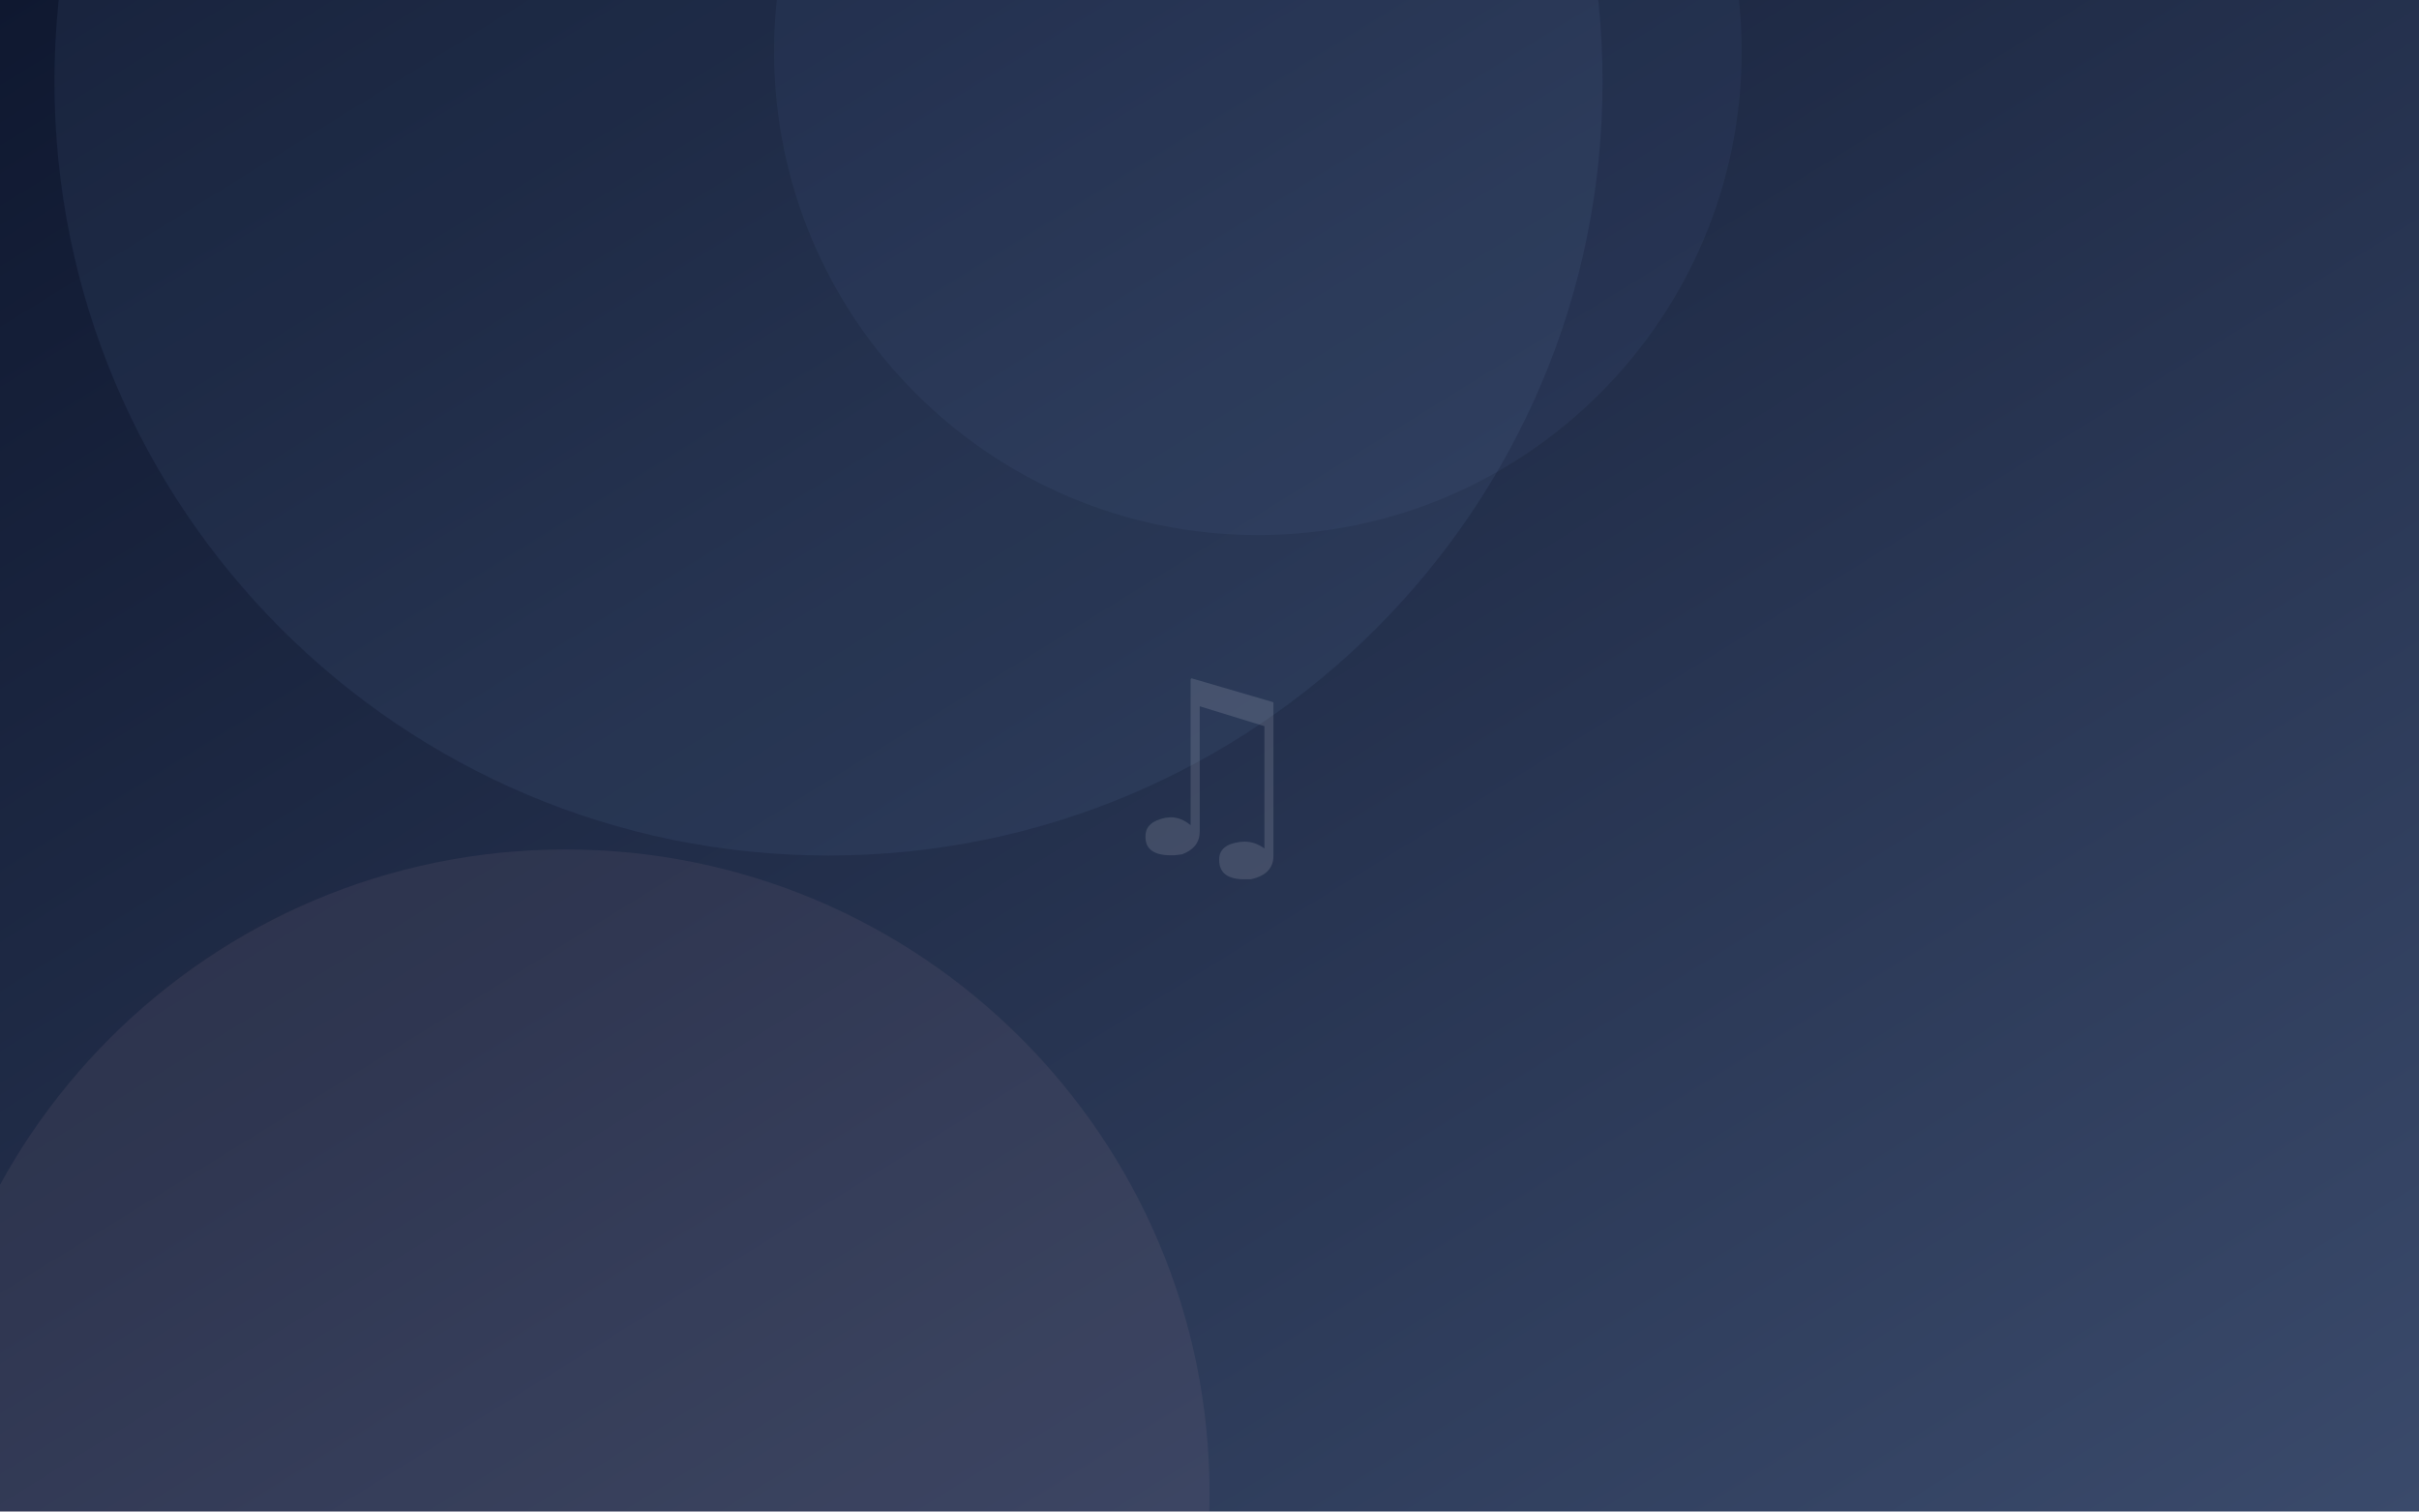
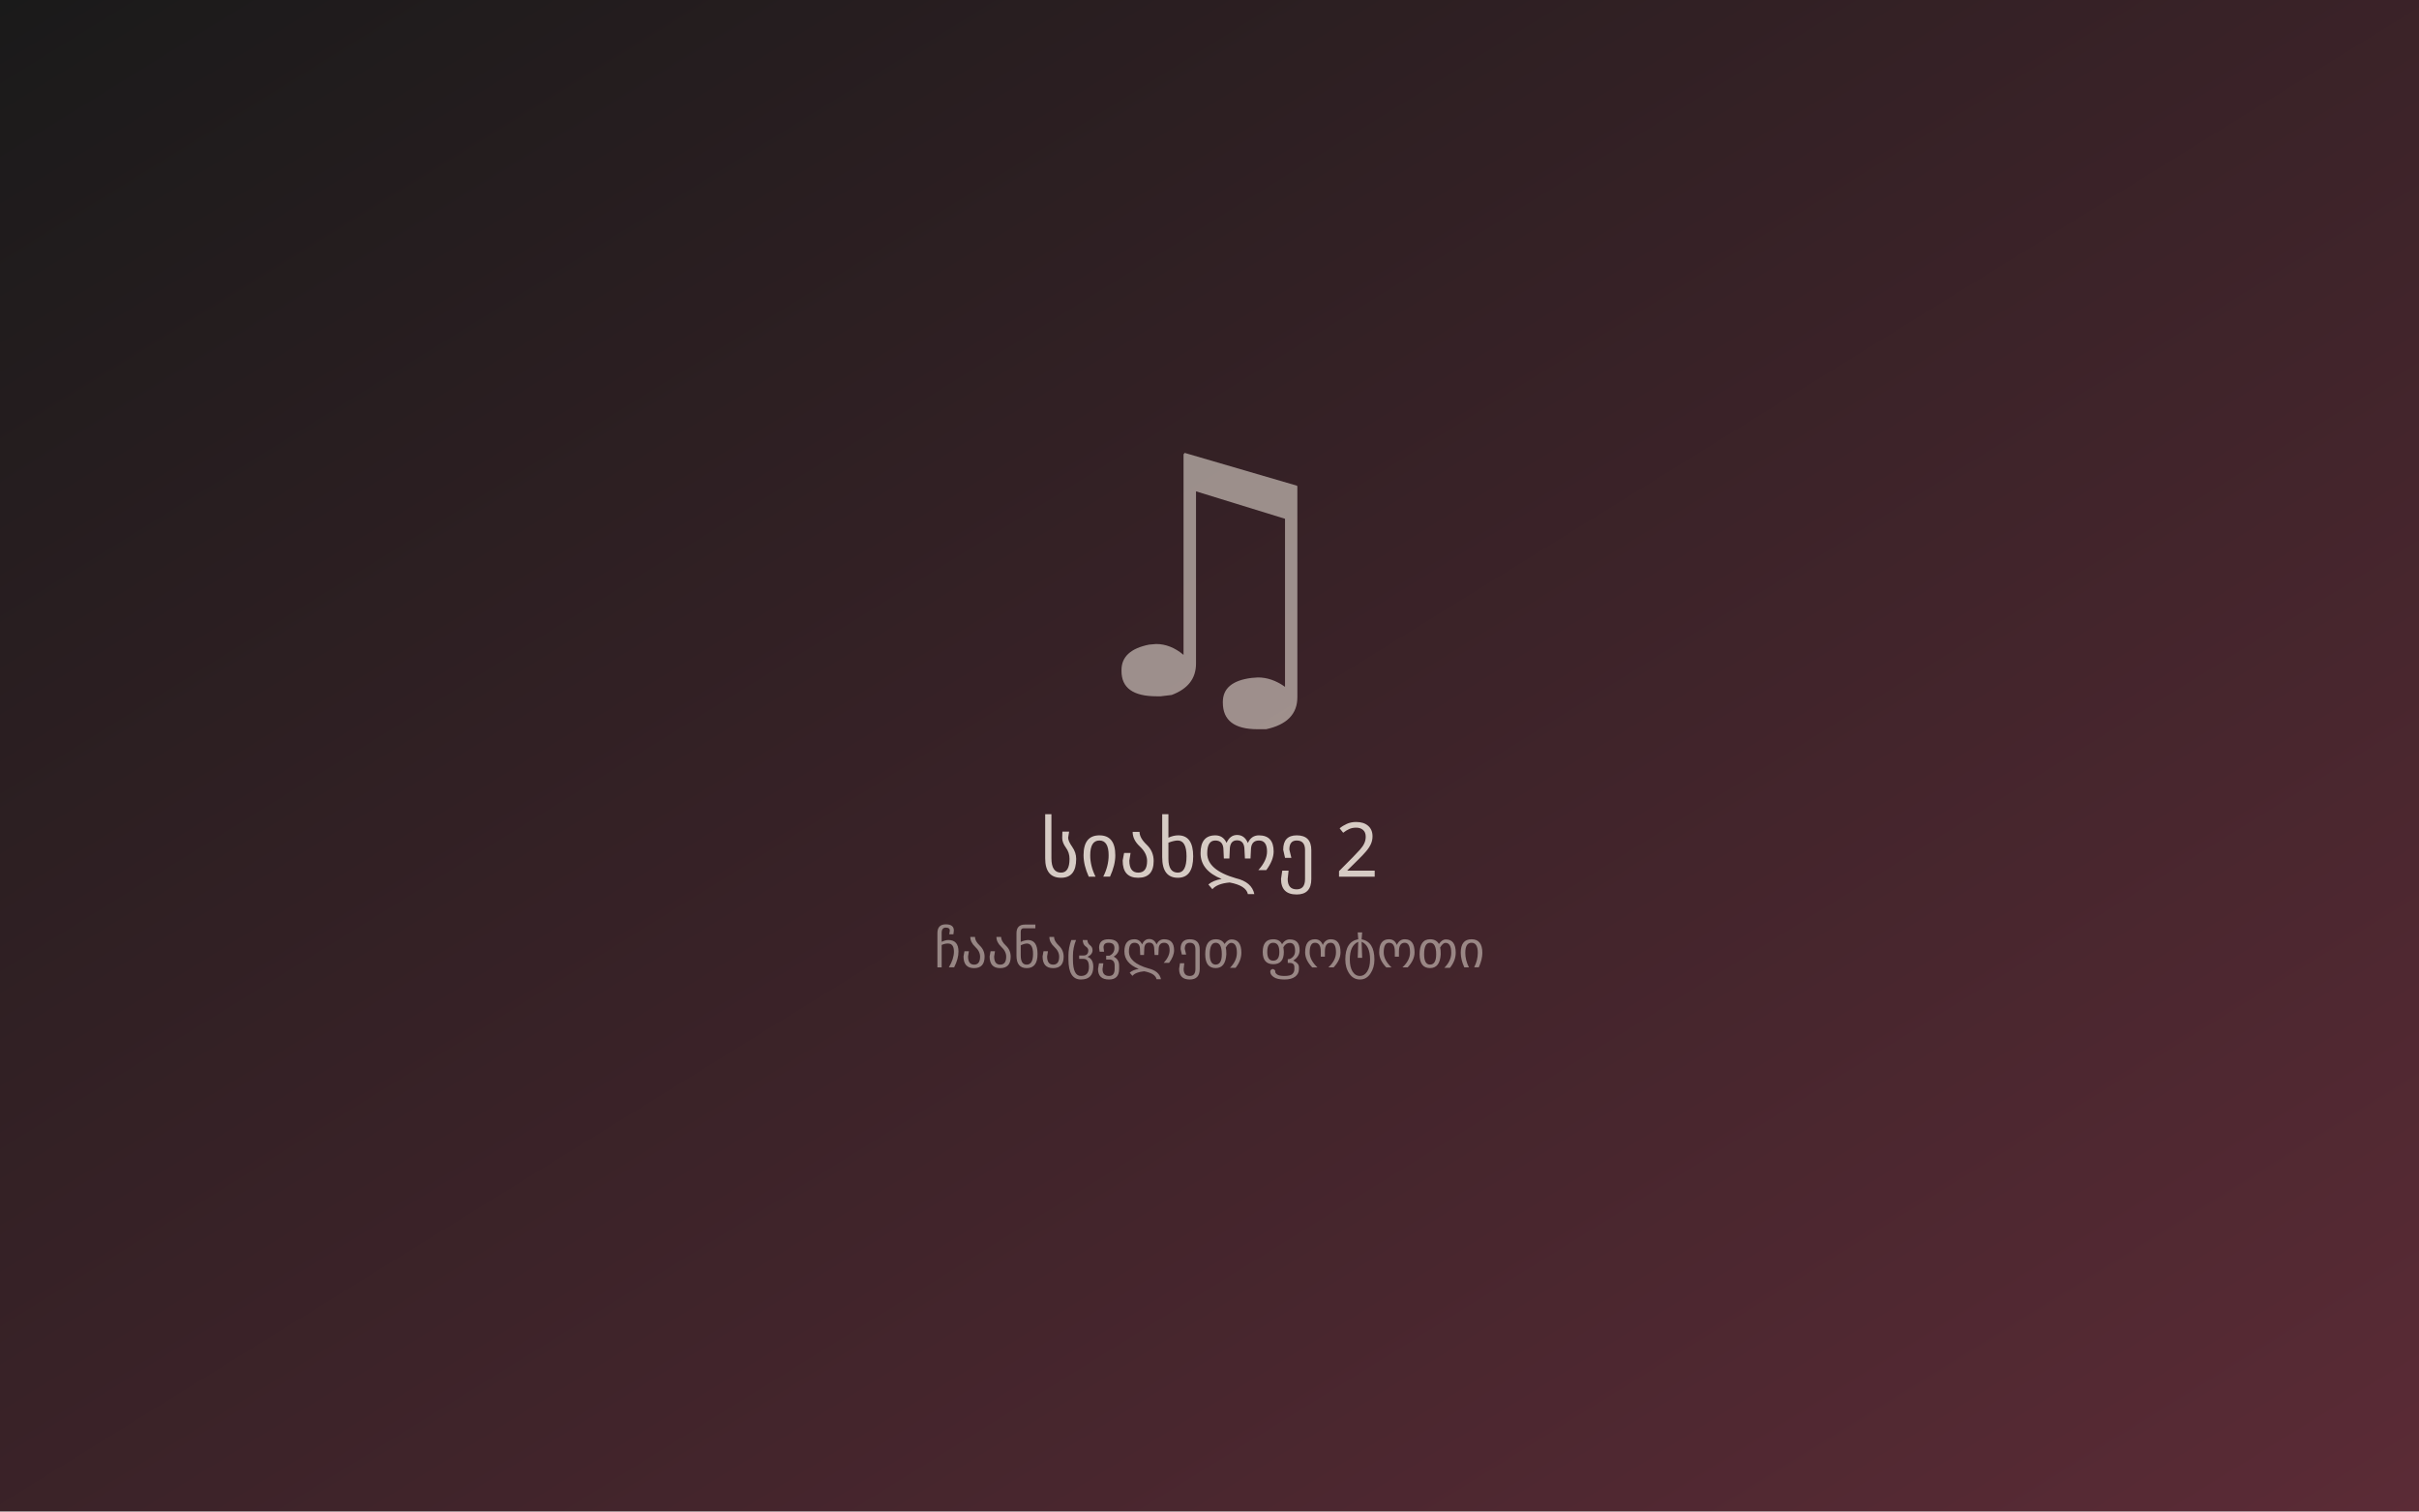
<svg xmlns="http://www.w3.org/2000/svg" width="800" height="500" viewBox="0 0 800 500">
  <defs>
    <linearGradient id="g" x1="0" y1="0" x2="1" y2="1">
-       <stop offset="0" stop-color="#0F1830" />
-       <stop offset="1" stop-color="#3A4A6B" />
+       <stop offset="0" stop-color="#1A1A1A" />
+       <stop offset="1" stop-color="#5B2B36" />
    </linearGradient>
  </defs>
  <rect width="800" height="500" fill="url(#g)" />
-   <circle cx="274" cy="27" r="256" fill="#7AA0DC" opacity="0.08" />
-   <circle cx="416" cy="17" r="160" fill="#7AA0DC" opacity="0.06" />
-   <circle cx="187" cy="494" r="213" fill="#D9A5AE" opacity="0.08" />
-   <text x="50%" y="52%" text-anchor="middle" dominant-baseline="middle" font-family="Georgia,serif" font-size="80" fill="#EDF1F7" opacity="0.14">♫</text>
+   <text x="50%" y="46%" text-anchor="middle" font-family="Georgia,serif" font-size="110" fill="#F1E9DF" opacity="0.55">♫</text>
+   <text x="50%" y="58%" text-anchor="middle" font-family="sans-serif" font-size="25" fill="#F1E9DF" opacity="0.85">სიახლე 2</text>
+   <text x="50%" y="64%" text-anchor="middle" font-family="sans-serif" font-size="17" fill="#F1E9DF" opacity="0.5">ჩაანაცვლეთ ფოტოთი</text>
</svg>
